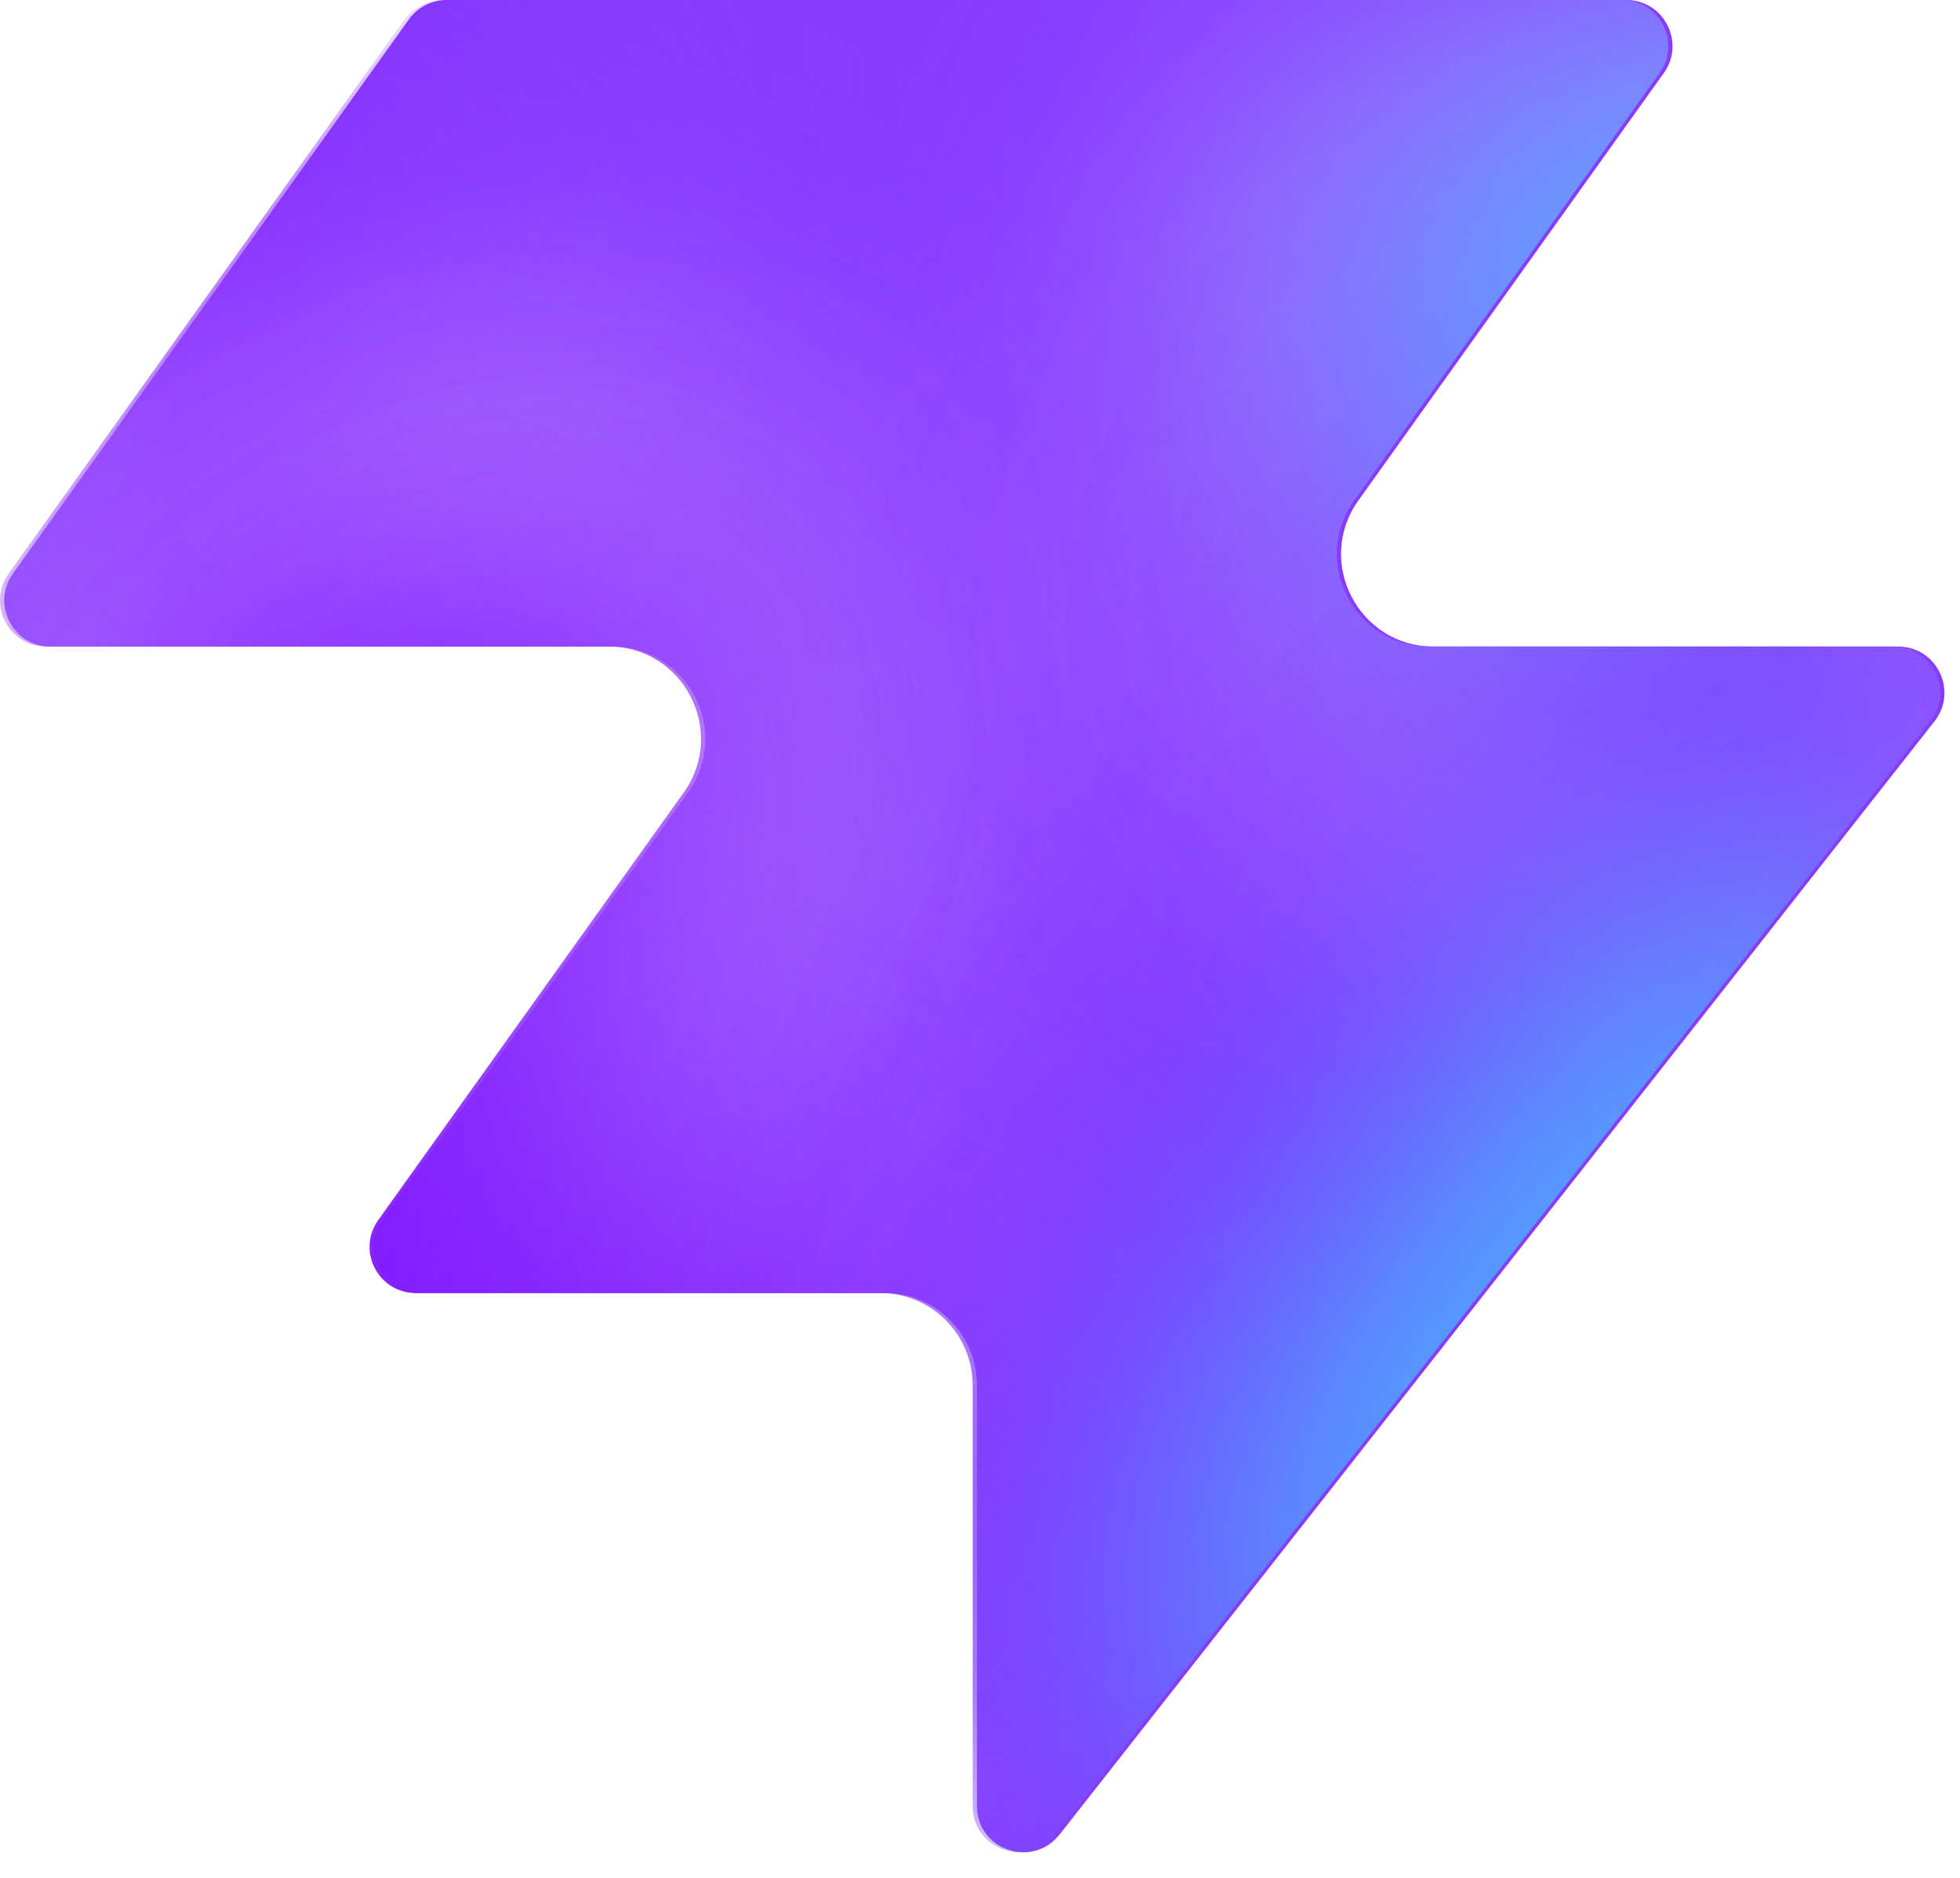
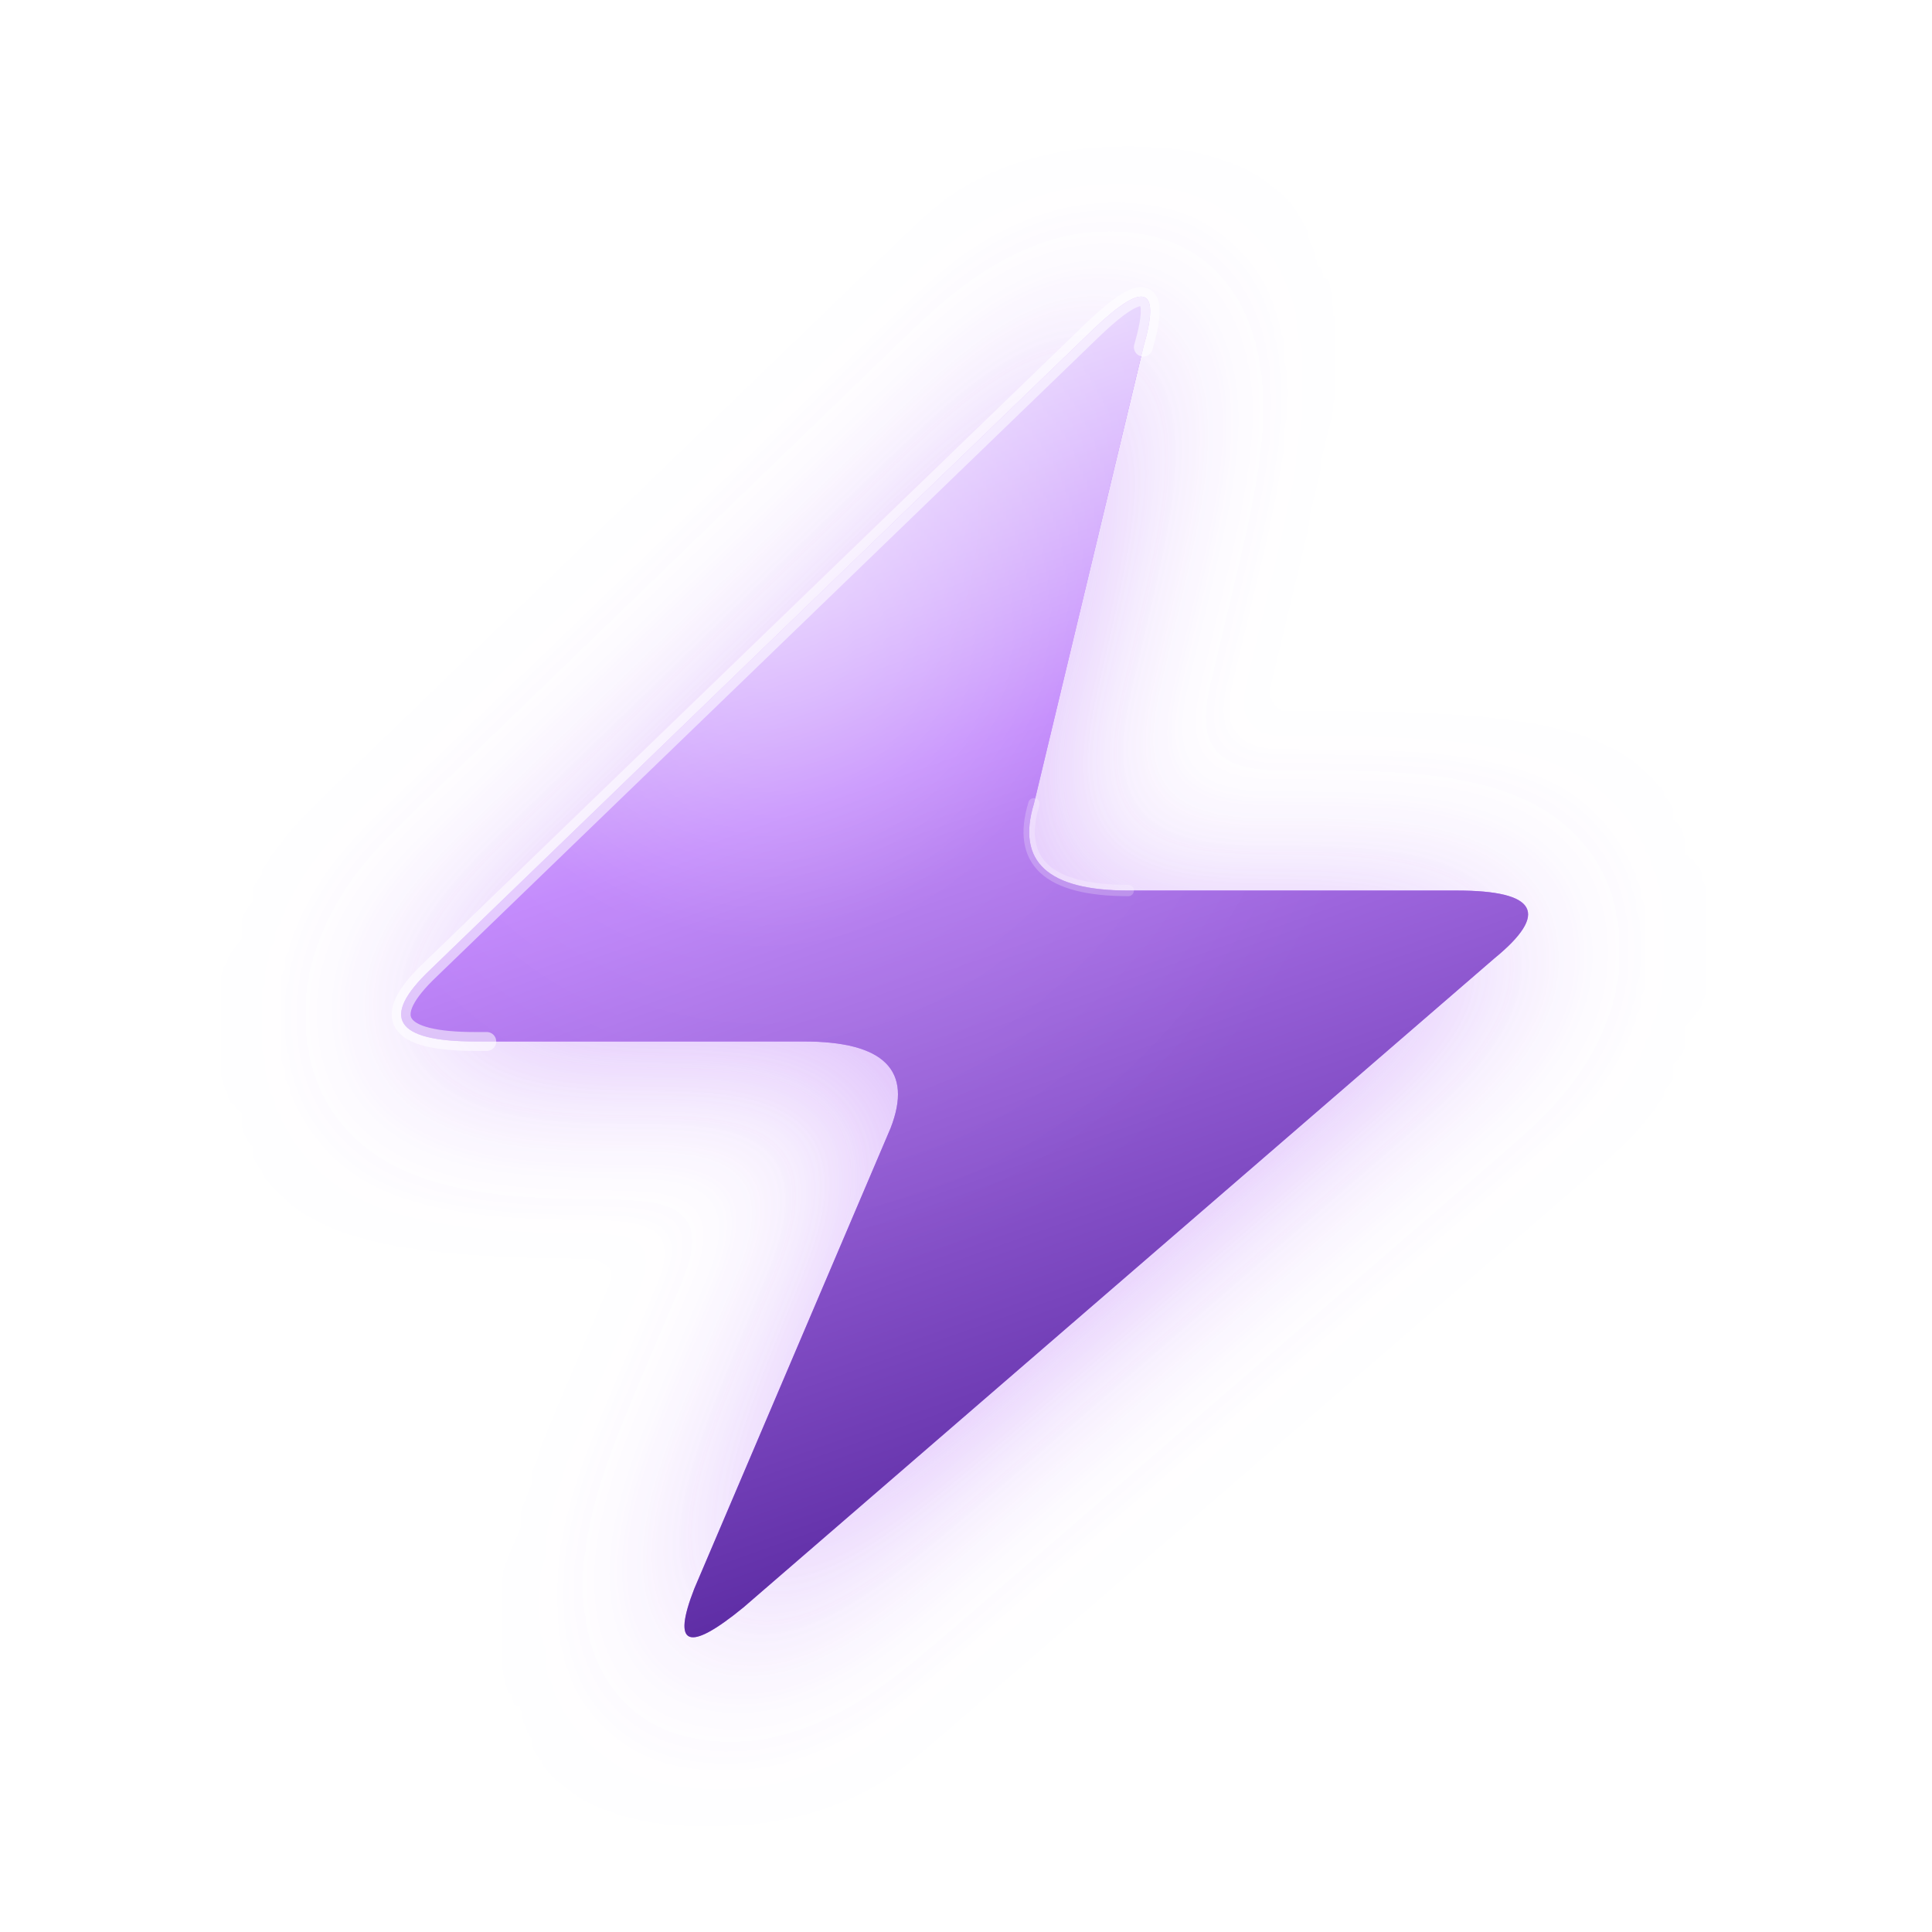
- <svg xmlns="http://www.w3.org/2000/svg" width="48" height="46" fill="none" viewBox="0 0 48 46">
-   <path fill="#863bff" d="M25.946 44.938c-.664.845-2.021.375-2.021-.698V33.937a2.26 2.26 0 0 0-2.262-2.262H10.287c-.92 0-1.456-1.04-.92-1.788l7.48-10.471c1.07-1.497 0-3.578-1.842-3.578H1.237c-.92 0-1.456-1.04-.92-1.788L10.013.474c.214-.297.556-.474.92-.474h28.894c.92 0 1.456 1.04.92 1.788l-7.48 10.471c-1.07 1.498 0 3.579 1.842 3.579h11.377c.943 0 1.473 1.088.89 1.83L25.947 44.94z" style="fill:#863bff;fill:color(display-p3 .525 .23 1);fill-opacity:1" />
-   <mask id="a" width="48" height="46" x="0" y="0" maskUnits="userSpaceOnUse" style="mask-type:alpha">
-     <path fill="#000" d="M25.842 44.938c-.664.844-2.021.375-2.021-.698V33.937a2.26 2.26 0 0 0-2.262-2.262H10.183c-.92 0-1.456-1.04-.92-1.788l7.48-10.471c1.07-1.498 0-3.579-1.842-3.579H1.133c-.92 0-1.456-1.04-.92-1.787L9.91.473c.214-.297.556-.474.92-.474h28.894c.92 0 1.456 1.04.92 1.788l-7.48 10.471c-1.07 1.498 0 3.578 1.842 3.578h11.377c.943 0 1.473 1.088.89 1.832L25.843 44.94z" style="fill:#000;fill-opacity:1" />
-   </mask>
-   <g mask="url(#a)">
-     <g filter="url(#b)">
-       <ellipse cx="5.508" cy="14.704" fill="#ede6ff" rx="5.508" ry="14.704" style="fill:#ede6ff;fill:color(display-p3 .927 .903 1);fill-opacity:1" transform="matrix(.00324 1 1 -.00324 -4.47 31.516)" />
-     </g>
-     <g filter="url(#c)">
-       <ellipse cx="10.399" cy="29.851" fill="#ede6ff" rx="10.399" ry="29.851" style="fill:#ede6ff;fill:color(display-p3 .927 .903 1);fill-opacity:1" transform="matrix(.00324 1 1 -.00324 -39.328 7.883)" />
-     </g>
-     <g filter="url(#d)">
-       <ellipse cx="5.508" cy="30.487" fill="#7e14ff" rx="5.508" ry="30.487" style="fill:#7e14ff;fill:color(display-p3 .492 .077 1);fill-opacity:1" transform="rotate(89.814 -25.913 -14.639)scale(1 -1)" />
-     </g>
-     <g filter="url(#e)">
-       <ellipse cx="5.508" cy="30.599" fill="#7e14ff" rx="5.508" ry="30.599" style="fill:#7e14ff;fill:color(display-p3 .492 .077 1);fill-opacity:1" transform="rotate(89.814 -32.644 -3.334)scale(1 -1)" />
-     </g>
-     <g filter="url(#f)">
-       <ellipse cx="5.508" cy="30.599" fill="#7e14ff" rx="5.508" ry="30.599" style="fill:#7e14ff;fill:color(display-p3 .492 .077 1);fill-opacity:1" transform="matrix(.00324 1 1 -.00324 -34.34 30.47)" />
-     </g>
-     <g filter="url(#g)">
-       <ellipse cx="14.072" cy="22.078" fill="#ede6ff" rx="14.072" ry="22.078" style="fill:#ede6ff;fill:color(display-p3 .927 .903 1);fill-opacity:1" transform="rotate(93.35 24.506 48.493)scale(-1 1)" />
-     </g>
-     <g filter="url(#h)">
-       <ellipse cx="3.47" cy="21.501" fill="#7e14ff" rx="3.47" ry="21.501" style="fill:#7e14ff;fill:color(display-p3 .492 .077 1);fill-opacity:1" transform="rotate(89.009 28.708 47.59)scale(-1 1)" />
-     </g>
-     <g filter="url(#i)">
-       <ellipse cx="3.47" cy="21.501" fill="#7e14ff" rx="3.47" ry="21.501" style="fill:#7e14ff;fill:color(display-p3 .492 .077 1);fill-opacity:1" transform="rotate(89.009 28.708 47.59)scale(-1 1)" />
-     </g>
-     <g filter="url(#j)">
-       <ellipse cx=".387" cy="8.972" fill="#7e14ff" rx="4.407" ry="29.108" style="fill:#7e14ff;fill:color(display-p3 .492 .077 1);fill-opacity:1" transform="rotate(39.51 .387 8.972)" />
-     </g>
-     <g filter="url(#k)">
-       <ellipse cx="47.523" cy="-6.092" fill="#7e14ff" rx="4.407" ry="29.108" style="fill:#7e14ff;fill:color(display-p3 .492 .077 1);fill-opacity:1" transform="rotate(37.892 47.523 -6.092)" />
-     </g>
-     <g filter="url(#l)">
-       <ellipse cx="41.412" cy="6.333" fill="#47bfff" rx="5.971" ry="9.665" style="fill:#47bfff;fill:color(display-p3 .28 .748 1);fill-opacity:1" transform="rotate(37.892 41.412 6.333)" />
-     </g>
-     <g filter="url(#m)">
-       <ellipse cx="-1.879" cy="38.332" fill="#7e14ff" rx="4.407" ry="29.108" style="fill:#7e14ff;fill:color(display-p3 .492 .077 1);fill-opacity:1" transform="rotate(37.892 -1.88 38.332)" />
-     </g>
-     <g filter="url(#n)">
-       <ellipse cx="-1.879" cy="38.332" fill="#7e14ff" rx="4.407" ry="29.108" style="fill:#7e14ff;fill:color(display-p3 .492 .077 1);fill-opacity:1" transform="rotate(37.892 -1.88 38.332)" />
-     </g>
-     <g filter="url(#o)">
-       <ellipse cx="35.651" cy="29.907" fill="#7e14ff" rx="4.407" ry="29.108" style="fill:#7e14ff;fill:color(display-p3 .492 .077 1);fill-opacity:1" transform="rotate(37.892 35.651 29.907)" />
-     </g>
-     <g filter="url(#p)">
-       <ellipse cx="38.418" cy="32.4" fill="#47bfff" rx="5.971" ry="15.297" style="fill:#47bfff;fill:color(display-p3 .28 .748 1);fill-opacity:1" transform="rotate(37.892 38.418 32.4)" />
-     </g>
-   </g>
+ <svg xmlns="http://www.w3.org/2000/svg" viewBox="0 0 512 512">
  <defs>
-     <filter id="b" width="60.045" height="41.654" x="-19.77" y="16.149" color-interpolation-filters="sRGB" filterUnits="userSpaceOnUse">
-       <feFlood flood-opacity="0" result="BackgroundImageFix" />
-       <feBlend in="SourceGraphic" in2="BackgroundImageFix" result="shape" />
-       <feGaussianBlur result="effect1_foregroundBlur_2002_17158" stdDeviation="7.659" />
-     </filter>
-     <filter id="c" width="90.34" height="51.437" x="-54.613" y="-7.533" color-interpolation-filters="sRGB" filterUnits="userSpaceOnUse">
-       <feFlood flood-opacity="0" result="BackgroundImageFix" />
-       <feBlend in="SourceGraphic" in2="BackgroundImageFix" result="shape" />
-       <feGaussianBlur result="effect1_foregroundBlur_2002_17158" stdDeviation="7.659" />
-     </filter>
-     <filter id="d" width="79.355" height="29.4" x="-49.64" y="2.03" color-interpolation-filters="sRGB" filterUnits="userSpaceOnUse">
-       <feFlood flood-opacity="0" result="BackgroundImageFix" />
-       <feBlend in="SourceGraphic" in2="BackgroundImageFix" result="shape" />
-       <feGaussianBlur result="effect1_foregroundBlur_2002_17158" stdDeviation="4.596" />
-     </filter>
-     <filter id="e" width="79.579" height="29.4" x="-45.045" y="20.029" color-interpolation-filters="sRGB" filterUnits="userSpaceOnUse">
-       <feFlood flood-opacity="0" result="BackgroundImageFix" />
-       <feBlend in="SourceGraphic" in2="BackgroundImageFix" result="shape" />
-       <feGaussianBlur result="effect1_foregroundBlur_2002_17158" stdDeviation="4.596" />
-     </filter>
-     <filter id="f" width="79.579" height="29.4" x="-43.513" y="21.178" color-interpolation-filters="sRGB" filterUnits="userSpaceOnUse">
-       <feFlood flood-opacity="0" result="BackgroundImageFix" />
-       <feBlend in="SourceGraphic" in2="BackgroundImageFix" result="shape" />
-       <feGaussianBlur result="effect1_foregroundBlur_2002_17158" stdDeviation="4.596" />
-     </filter>
-     <filter id="g" width="74.749" height="58.852" x="15.756" y="-17.901" color-interpolation-filters="sRGB" filterUnits="userSpaceOnUse">
-       <feFlood flood-opacity="0" result="BackgroundImageFix" />
-       <feBlend in="SourceGraphic" in2="BackgroundImageFix" result="shape" />
-       <feGaussianBlur result="effect1_foregroundBlur_2002_17158" stdDeviation="7.659" />
-     </filter>
-     <filter id="h" width="61.377" height="25.362" x="23.548" y="2.284" color-interpolation-filters="sRGB" filterUnits="userSpaceOnUse">
-       <feFlood flood-opacity="0" result="BackgroundImageFix" />
-       <feBlend in="SourceGraphic" in2="BackgroundImageFix" result="shape" />
-       <feGaussianBlur result="effect1_foregroundBlur_2002_17158" stdDeviation="4.596" />
-     </filter>
-     <filter id="i" width="61.377" height="25.362" x="23.548" y="2.284" color-interpolation-filters="sRGB" filterUnits="userSpaceOnUse">
-       <feFlood flood-opacity="0" result="BackgroundImageFix" />
-       <feBlend in="SourceGraphic" in2="BackgroundImageFix" result="shape" />
-       <feGaussianBlur result="effect1_foregroundBlur_2002_17158" stdDeviation="4.596" />
-     </filter>
-     <filter id="j" width="56.045" height="63.649" x="-27.636" y="-22.853" color-interpolation-filters="sRGB" filterUnits="userSpaceOnUse">
-       <feFlood flood-opacity="0" result="BackgroundImageFix" />
-       <feBlend in="SourceGraphic" in2="BackgroundImageFix" result="shape" />
-       <feGaussianBlur result="effect1_foregroundBlur_2002_17158" stdDeviation="4.596" />
-     </filter>
-     <filter id="k" width="54.814" height="64.646" x="20.116" y="-38.415" color-interpolation-filters="sRGB" filterUnits="userSpaceOnUse">
-       <feFlood flood-opacity="0" result="BackgroundImageFix" />
-       <feBlend in="SourceGraphic" in2="BackgroundImageFix" result="shape" />
-       <feGaussianBlur result="effect1_foregroundBlur_2002_17158" stdDeviation="4.596" />
-     </filter>
-     <filter id="l" width="33.541" height="35.313" x="24.641" y="-11.323" color-interpolation-filters="sRGB" filterUnits="userSpaceOnUse">
-       <feFlood flood-opacity="0" result="BackgroundImageFix" />
-       <feBlend in="SourceGraphic" in2="BackgroundImageFix" result="shape" />
-       <feGaussianBlur result="effect1_foregroundBlur_2002_17158" stdDeviation="4.596" />
-     </filter>
-     <filter id="m" width="54.814" height="64.646" x="-29.286" y="6.009" color-interpolation-filters="sRGB" filterUnits="userSpaceOnUse">
-       <feFlood flood-opacity="0" result="BackgroundImageFix" />
-       <feBlend in="SourceGraphic" in2="BackgroundImageFix" result="shape" />
-       <feGaussianBlur result="effect1_foregroundBlur_2002_17158" stdDeviation="4.596" />
-     </filter>
-     <filter id="n" width="54.814" height="64.646" x="-29.286" y="6.009" color-interpolation-filters="sRGB" filterUnits="userSpaceOnUse">
-       <feFlood flood-opacity="0" result="BackgroundImageFix" />
-       <feBlend in="SourceGraphic" in2="BackgroundImageFix" result="shape" />
-       <feGaussianBlur result="effect1_foregroundBlur_2002_17158" stdDeviation="4.596" />
-     </filter>
-     <filter id="o" width="54.814" height="64.646" x="8.244" y="-2.416" color-interpolation-filters="sRGB" filterUnits="userSpaceOnUse">
-       <feFlood flood-opacity="0" result="BackgroundImageFix" />
-       <feBlend in="SourceGraphic" in2="BackgroundImageFix" result="shape" />
-       <feGaussianBlur result="effect1_foregroundBlur_2002_17158" stdDeviation="4.596" />
-     </filter>
-     <filter id="p" width="39.409" height="43.623" x="18.713" y="10.588" color-interpolation-filters="sRGB" filterUnits="userSpaceOnUse">
-       <feFlood flood-opacity="0" result="BackgroundImageFix" />
-       <feBlend in="SourceGraphic" in2="BackgroundImageFix" result="shape" />
-       <feGaussianBlur result="effect1_foregroundBlur_2002_17158" stdDeviation="4.596" />
+     <linearGradient id="gm" x1="35%" y1="0%" x2="65%" y2="100%">
+       <stop offset="0%" stop-color="#f5f0ff" />
+       <stop offset="35%" stop-color="#c084fc" />
+       <stop offset="100%" stop-color="#4c1d95" />
+     </linearGradient>
+     <radialGradient id="gg" cx="32%" cy="16%" r="58%">
+       <stop offset="0%" stop-color="white" stop-opacity="0.52" />
+       <stop offset="55%" stop-color="white" stop-opacity="0.07" />
+       <stop offset="100%" stop-color="white" stop-opacity="0" />
+     </radialGradient>
+     <filter id="glow" x="-30%" y="-30%" width="160%" height="160%">
+       <feDropShadow dx="0" dy="5" stdDeviation="22" flood-color="#a855f7" flood-opacity="0.6" />
    </filter>
  </defs>
+   <path d="M303,92 Q310,68 290,87 L114,257 Q94,276 126,276 L213,276 Q245,276 236,299 L184,421 Q175,444 197,426 L396,254 Q418,236 386,236 L299,236 Q267,236 274,213 Z" fill="#a855f7" filter="url(#glow)" opacity="0.7" />
+   <path d="M303,92 Q310,68 290,87 L114,257 Q94,276 126,276 L213,276 Q245,276 236,299 L184,421 Q175,444 197,426 L396,254 Q418,236 386,236 L299,236 Q267,236 274,213 Z" fill="url(#gm)" />
+   <path d="M303,92 Q310,68 290,87 L114,257 Q94,276 126,276 L213,276 Q245,276 236,299 L184,421 Q175,444 197,426 L396,254 Q418,236 386,236 L299,236 Q267,236 274,213 Z" fill="url(#gg)" />
+   <path d="M303,92 Q310,68 290,87 L114,257 Q94,276 126,276 L129,276" fill="none" stroke="rgba(255,255,255,0.55)" stroke-width="5" stroke-linecap="round" />
+   <path d="M299,236 Q267,236 274,213" fill="none" stroke="rgba(255,255,255,0.22)" stroke-width="3" stroke-linecap="round" />
</svg>
